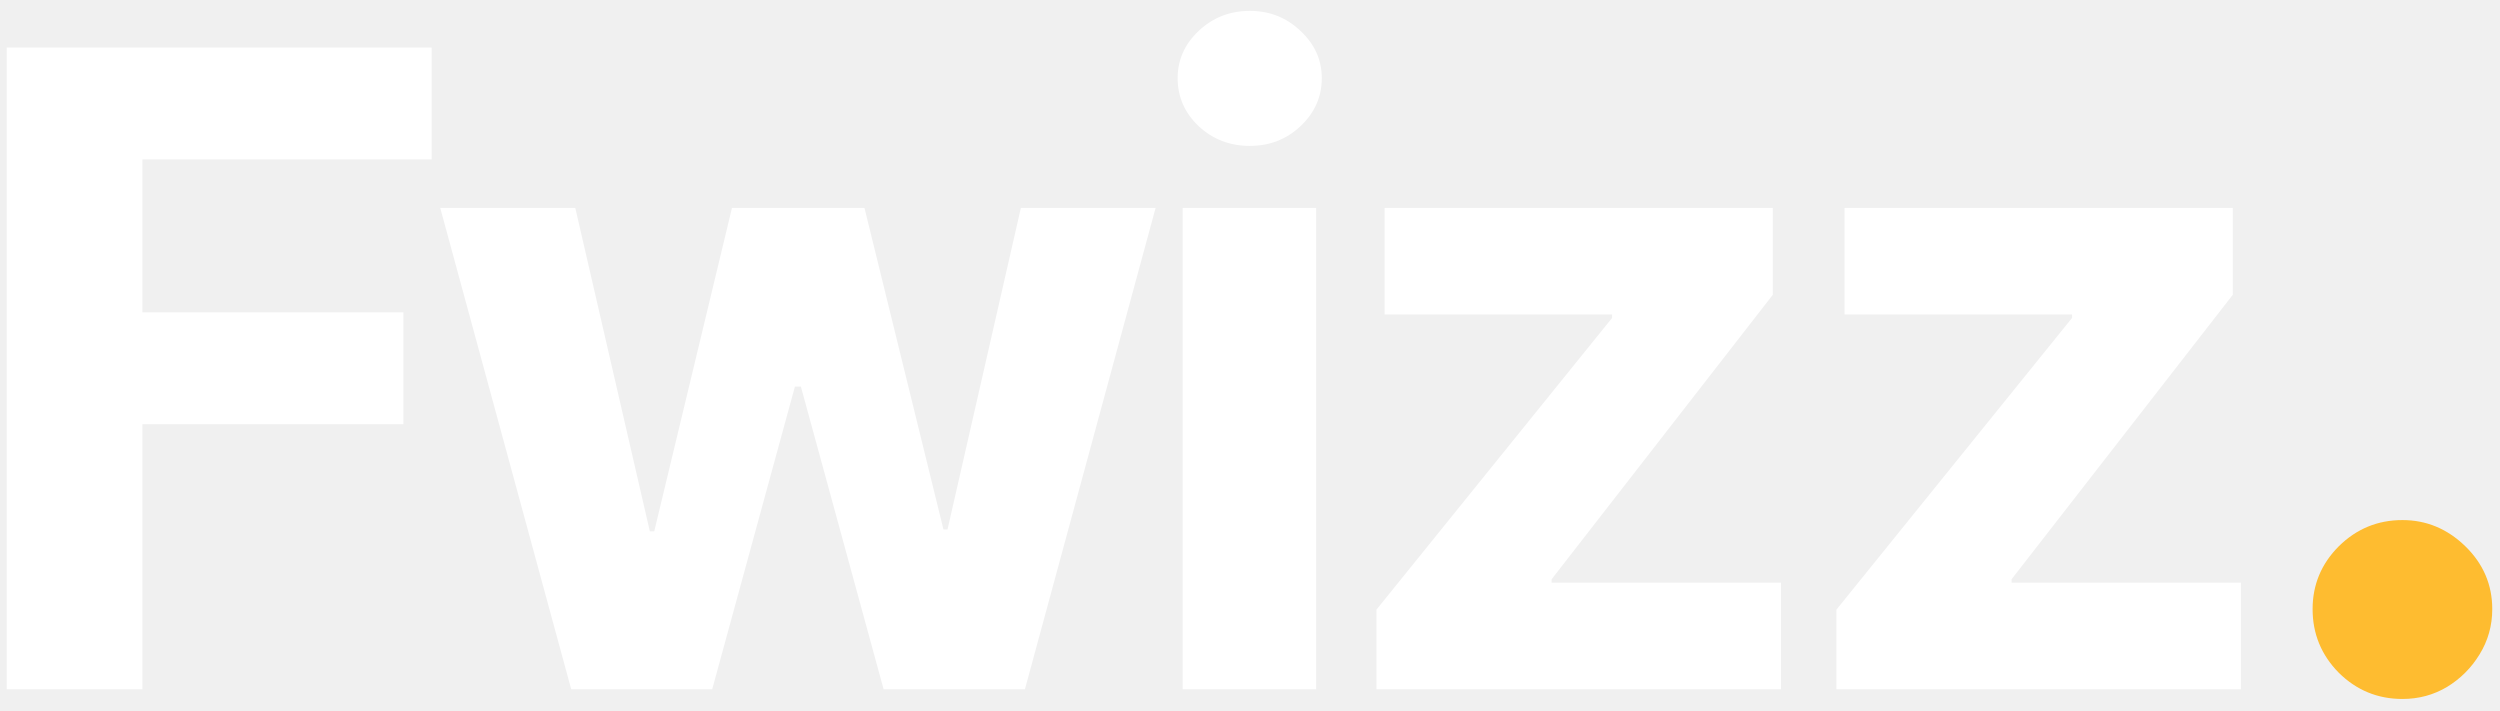
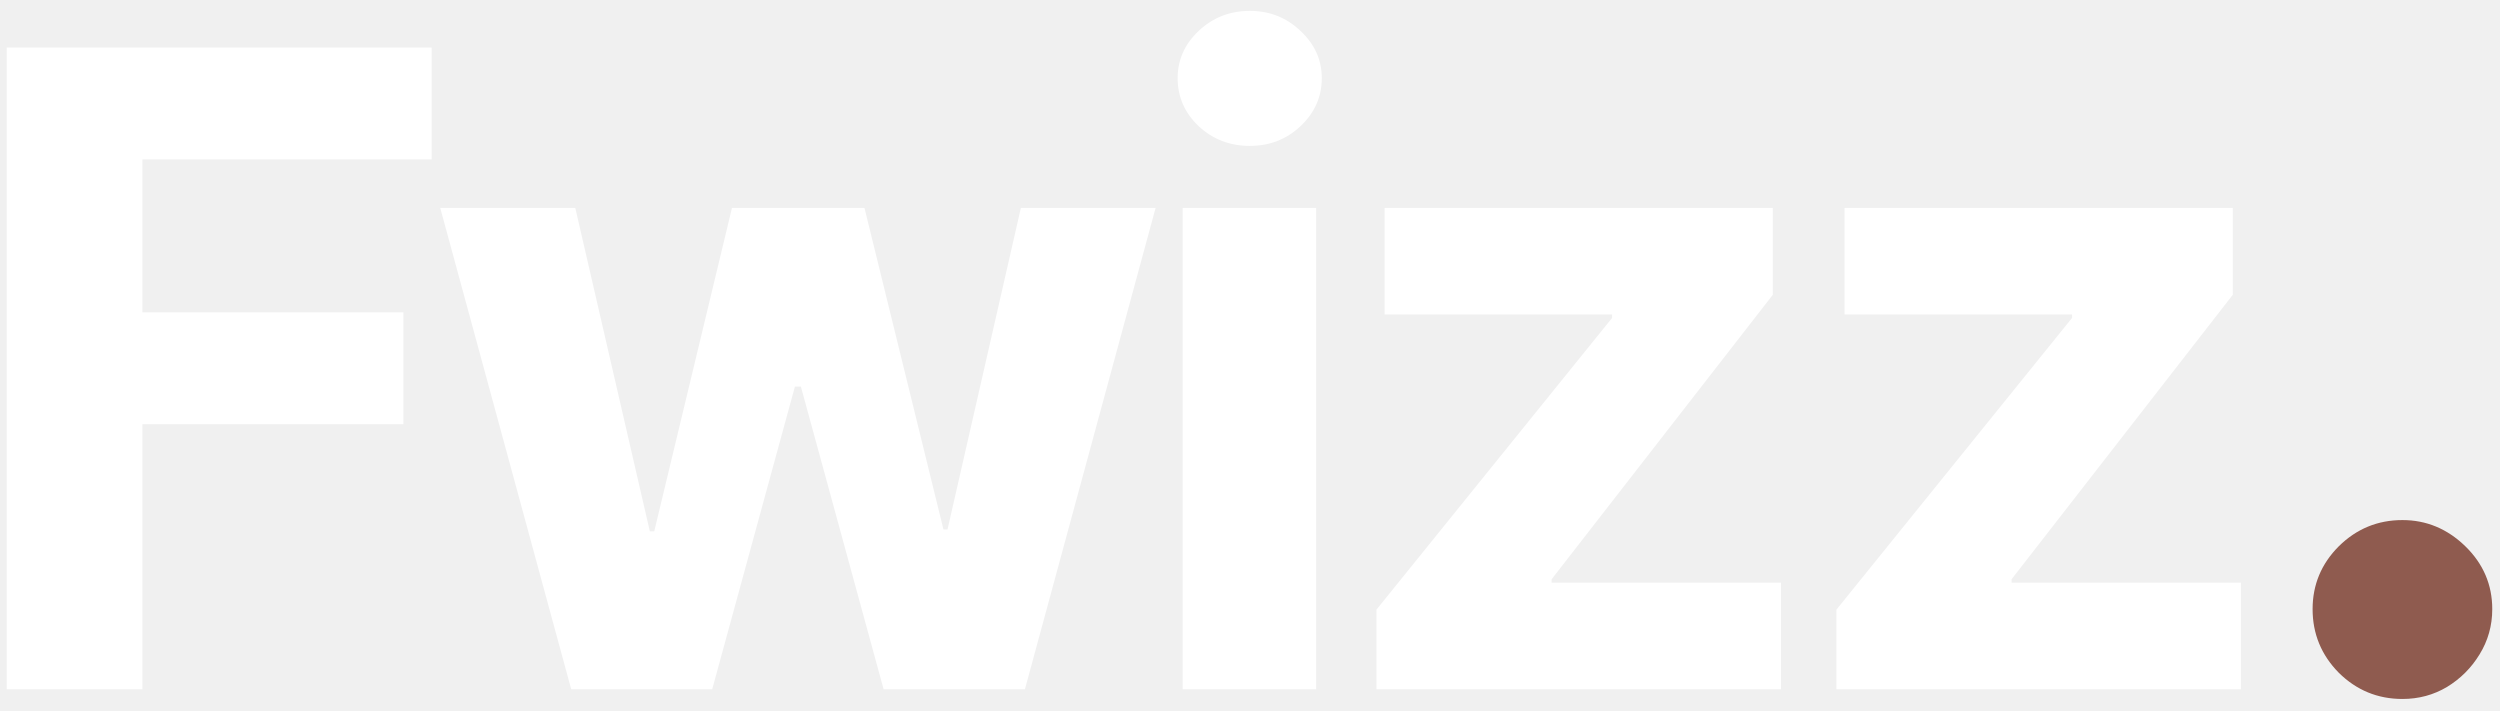
<svg xmlns="http://www.w3.org/2000/svg" width="102" height="29" viewBox="0 0 102 29" fill="none">
  <path d="M0.276 28.121V1.939H17.611V6.503H5.811V12.742H16.46V17.306H5.811V28.121H0.276ZM23.305 28.121L17.962 8.485H23.472L26.514 21.678H26.693L29.864 8.485H35.271L38.493 21.601H38.659L41.651 8.485H47.148L41.817 28.121H36.051L32.676 15.772H32.433L29.058 28.121H23.305ZM48.253 28.121V8.485H53.699V28.121H48.253ZM50.989 5.953C50.179 5.953 49.484 5.685 48.905 5.148C48.334 4.603 48.048 3.951 48.048 3.192C48.048 2.442 48.334 1.799 48.905 1.262C49.484 0.716 50.179 0.444 50.989 0.444C51.798 0.444 52.489 0.716 53.06 1.262C53.639 1.799 53.929 2.442 53.929 3.192C53.929 3.951 53.639 4.603 53.06 5.148C52.489 5.685 51.798 5.953 50.989 5.953ZM56.159 28.121V24.874L65.773 12.972V12.831H56.492V8.485H72.331V12.026L63.306 23.634V23.774H72.664V28.121H56.159ZM74.926 28.121V24.874L84.539 12.972V12.831H75.258V8.485H91.098V12.026L82.072 23.634V23.774H91.43V28.121H74.926Z" fill="white" />
-   <path d="M98.019 28.518C97.011 28.518 96.146 28.162 95.423 27.449C94.711 26.726 94.354 25.861 94.354 24.853C94.354 23.856 94.711 23.001 95.423 22.288C96.146 21.575 97.011 21.219 98.019 21.219C98.996 21.219 99.852 21.575 100.585 22.288C101.317 23.001 101.684 23.856 101.684 24.853C101.684 25.525 101.511 26.141 101.165 26.701C100.829 27.251 100.386 27.694 99.836 28.029C99.287 28.355 98.681 28.518 98.019 28.518Z" fill="#FEBC30" />
+   <path d="M98.019 28.518C97.011 28.518 96.146 28.162 95.423 27.449C94.711 26.726 94.354 25.861 94.354 24.853C94.354 23.856 94.711 23.001 95.423 22.288C96.146 21.575 97.011 21.219 98.019 21.219C98.996 21.219 99.852 21.575 100.585 22.288C101.317 23.001 101.684 23.856 101.684 24.853C101.684 25.525 101.511 26.141 101.165 26.701C100.829 27.251 100.386 27.694 99.836 28.029C99.287 28.355 98.681 28.518 98.019 28.518Z" fill="#8f5b4f" />
</svg>
